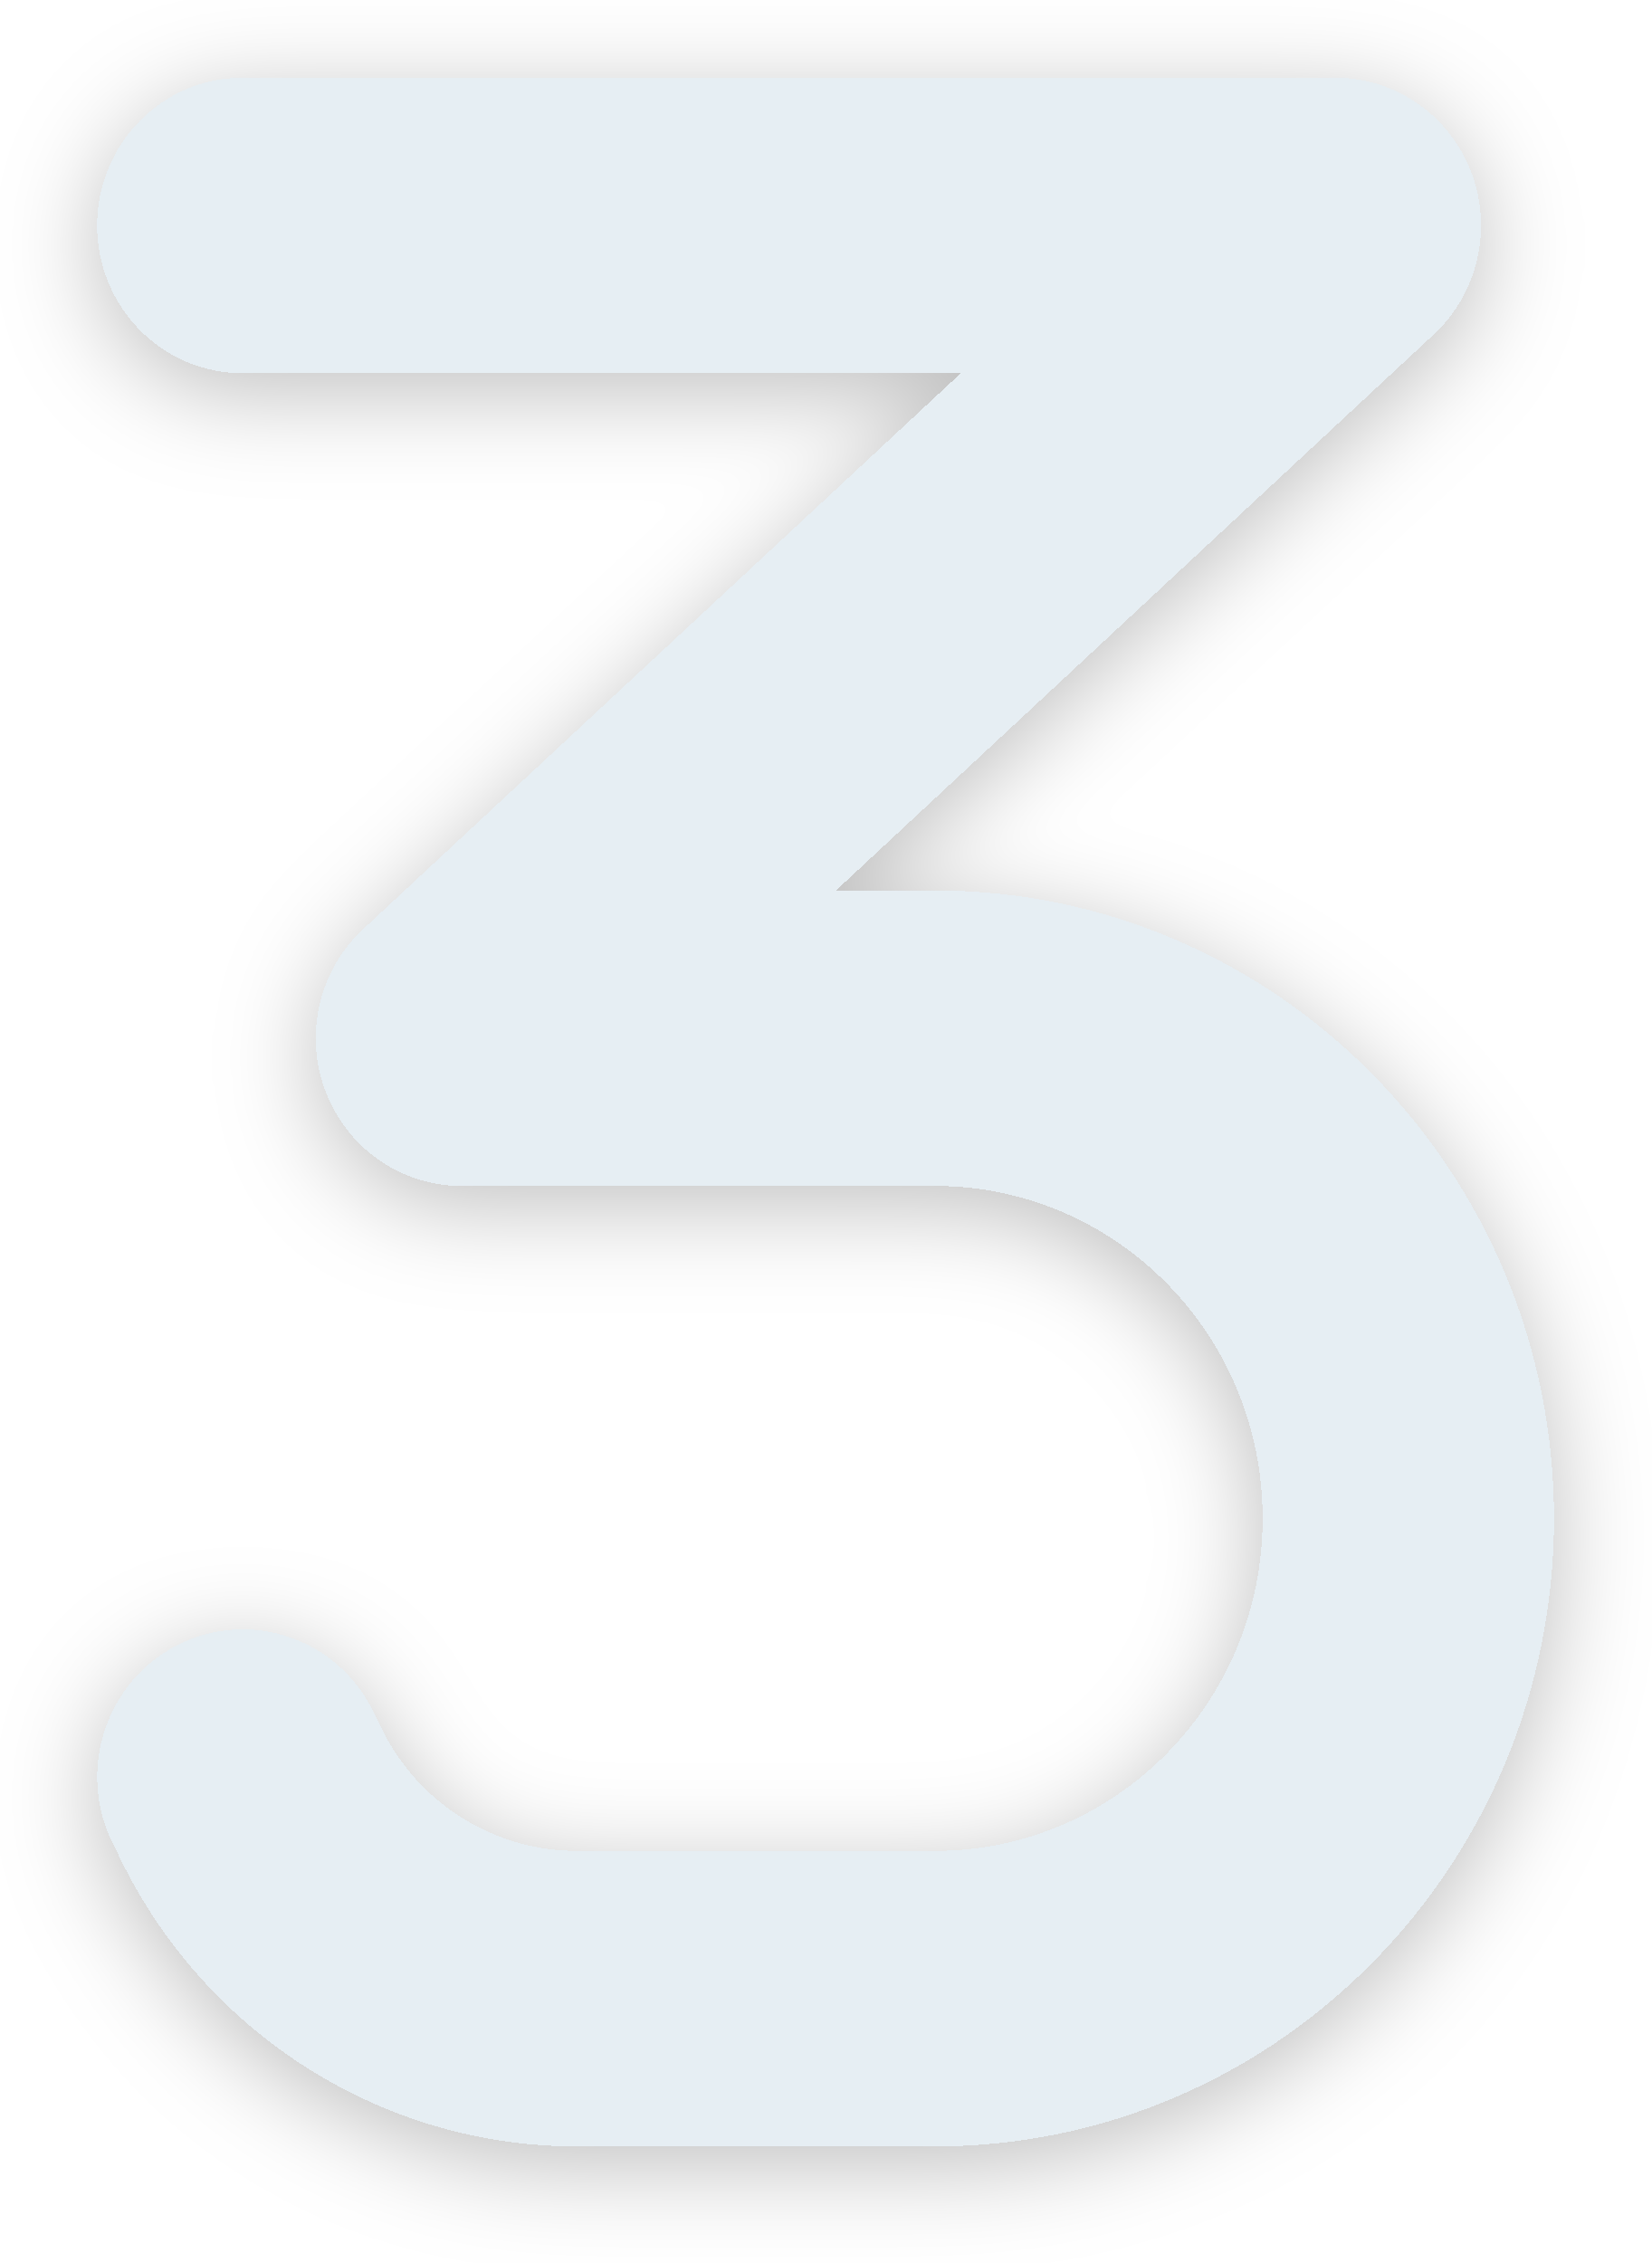
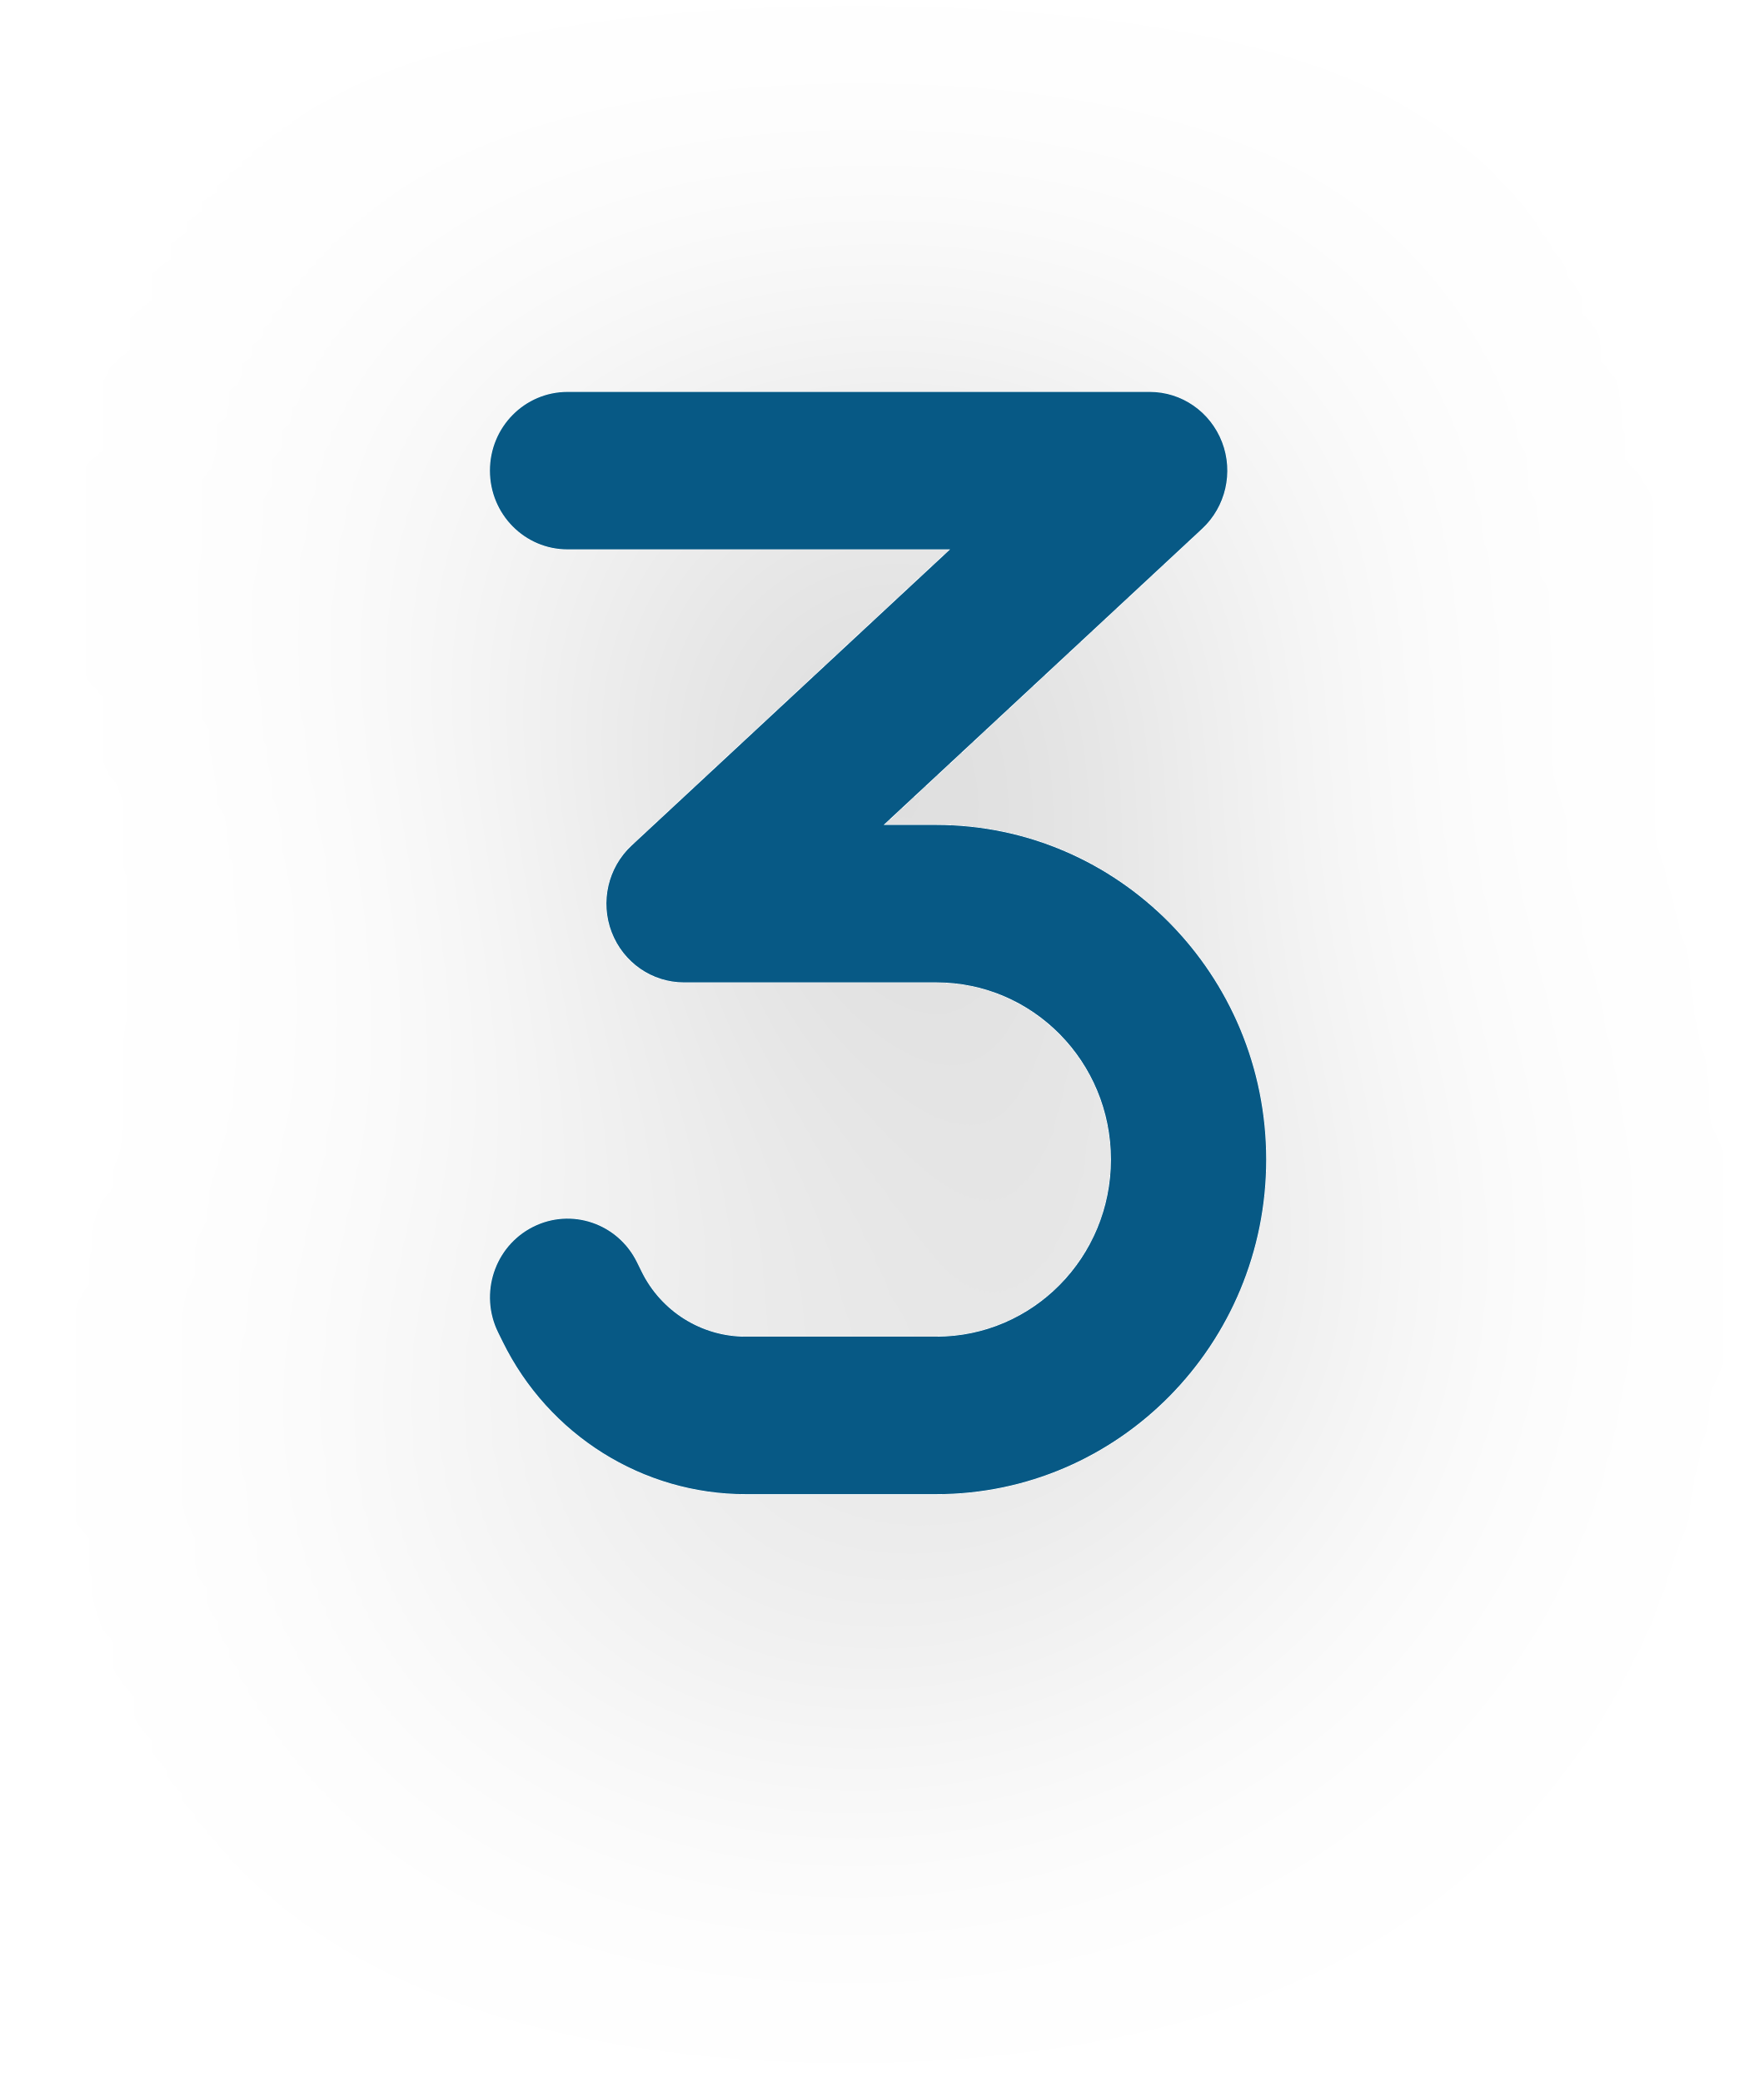
- <svg xmlns="http://www.w3.org/2000/svg" width="340" height="466" viewBox="0 0 340 466" fill="none">
-   <g filter="url(#filter0_d_72_275)">
-     <path d="M20 46.429C20 29.598 33.406 16 50 16H275C287.375 16 298.438 23.702 302.938 35.398C307.438 47.094 304.344 60.407 295.25 68.87L172.156 183.357H192.5C262.906 183.357 320 241.267 320 312.679C320 384.091 262.906 442 192.5 442H118.812C79.062 442 42.688 419.179 24.969 383.14L23.188 379.526C15.781 364.502 21.781 346.245 36.594 338.733C51.406 331.221 69.406 337.307 76.812 352.331L78.594 355.944C86.188 371.444 101.844 381.143 118.812 381.143H192.5C229.812 381.143 260 350.524 260 312.679C260 274.833 229.812 244.214 192.5 244.214H95C82.625 244.214 71.562 236.512 67.062 224.816C62.562 213.12 65.656 199.808 74.75 191.345L197.844 76.857H50C33.406 76.857 20 63.259 20 46.429Z" fill="#075985" fill-opacity="0.1" shape-rendering="crispEdges" />
+ <svg xmlns="http://www.w3.org/2000/svg" width="72" height="85" viewBox="0 0 72 85" fill="none">
+   <g id="Vector" filter="url(#filter0_d_72_275)">
+     <path d="M20 19.214C20 17.436 21.416 16 23.169 16H46.937C48.244 16 49.412 16.814 49.888 18.049C50.363 19.285 50.036 20.691 49.076 21.585L36.073 33.679H38.222C45.659 33.679 51.69 39.796 51.69 47.339C51.69 54.883 45.659 61 38.222 61H30.438C26.239 61 22.397 58.589 20.525 54.782L20.337 54.401C19.554 52.814 20.188 50.885 21.753 50.092C23.318 49.298 25.219 49.941 26.001 51.528L26.189 51.91C26.992 53.547 28.645 54.571 30.438 54.571H38.222C42.163 54.571 45.352 51.337 45.352 47.339C45.352 43.342 42.163 40.107 38.222 40.107H27.922C26.615 40.107 25.447 39.294 24.971 38.058C24.496 36.822 24.823 35.416 25.784 34.522L38.786 22.429H23.169C21.416 22.429 20 20.992 20 19.214Z" fill="#075985" />
  </g>
  <defs>
-     <filter id="filter0_d_72_275" x="0" y="0" width="340" height="466" filterUnits="userSpaceOnUse" color-interpolation-filters="sRGB">
+     <filter id="filter0_d_72_275" x="0" y="0" width="71.69" height="85" filterUnits="userSpaceOnUse" color-interpolation-filters="sRGB">
      <feFlood flood-opacity="0" result="BackgroundImageFix" />
      <feColorMatrix in="SourceAlpha" type="matrix" values="0 0 0 0 0 0 0 0 0 0 0 0 0 0 0 0 0 0 127 0" result="hardAlpha" />
      <feOffset dy="4" />
      <feGaussianBlur stdDeviation="10" />
      <feComposite in2="hardAlpha" operator="out" />
      <feColorMatrix type="matrix" values="0 0 0 0 0 0 0 0 0 0 0 0 0 0 0 0 0 0 0.25 0" />
      <feBlend mode="normal" in2="BackgroundImageFix" result="effect1_dropShadow_72_275" />
      <feBlend mode="normal" in="SourceGraphic" in2="effect1_dropShadow_72_275" result="shape" />
    </filter>
  </defs>
</svg>
